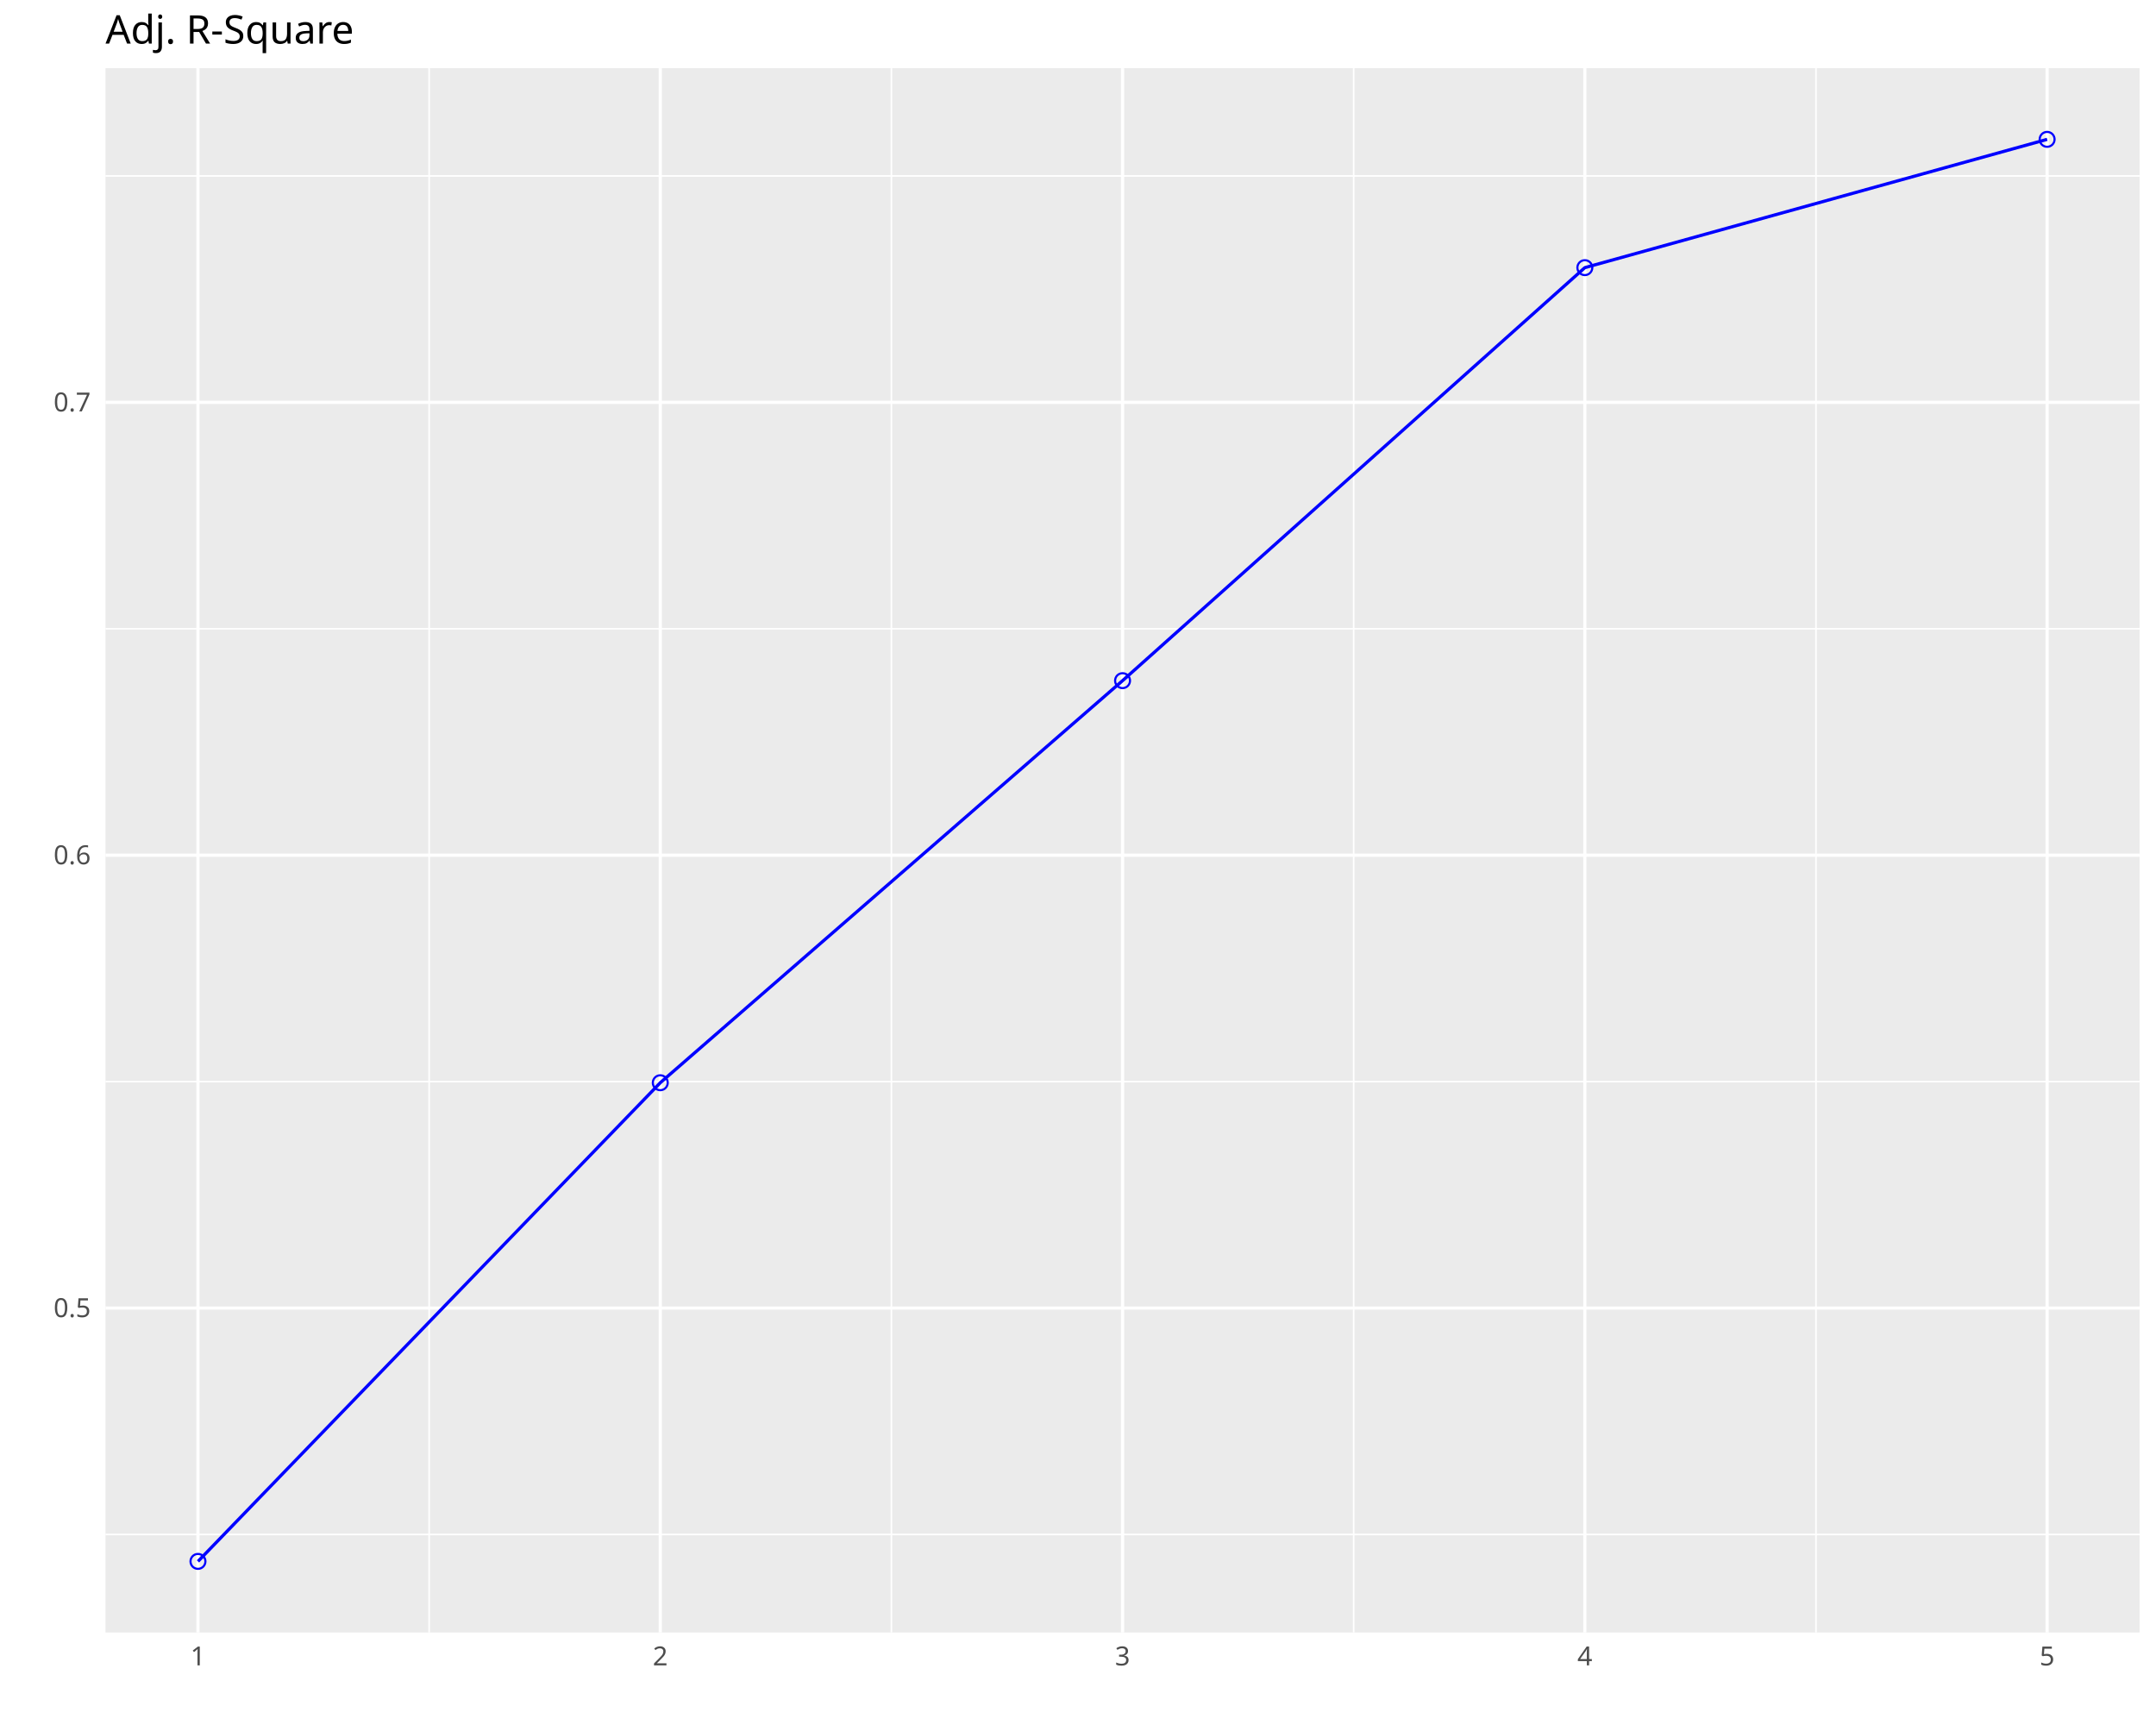
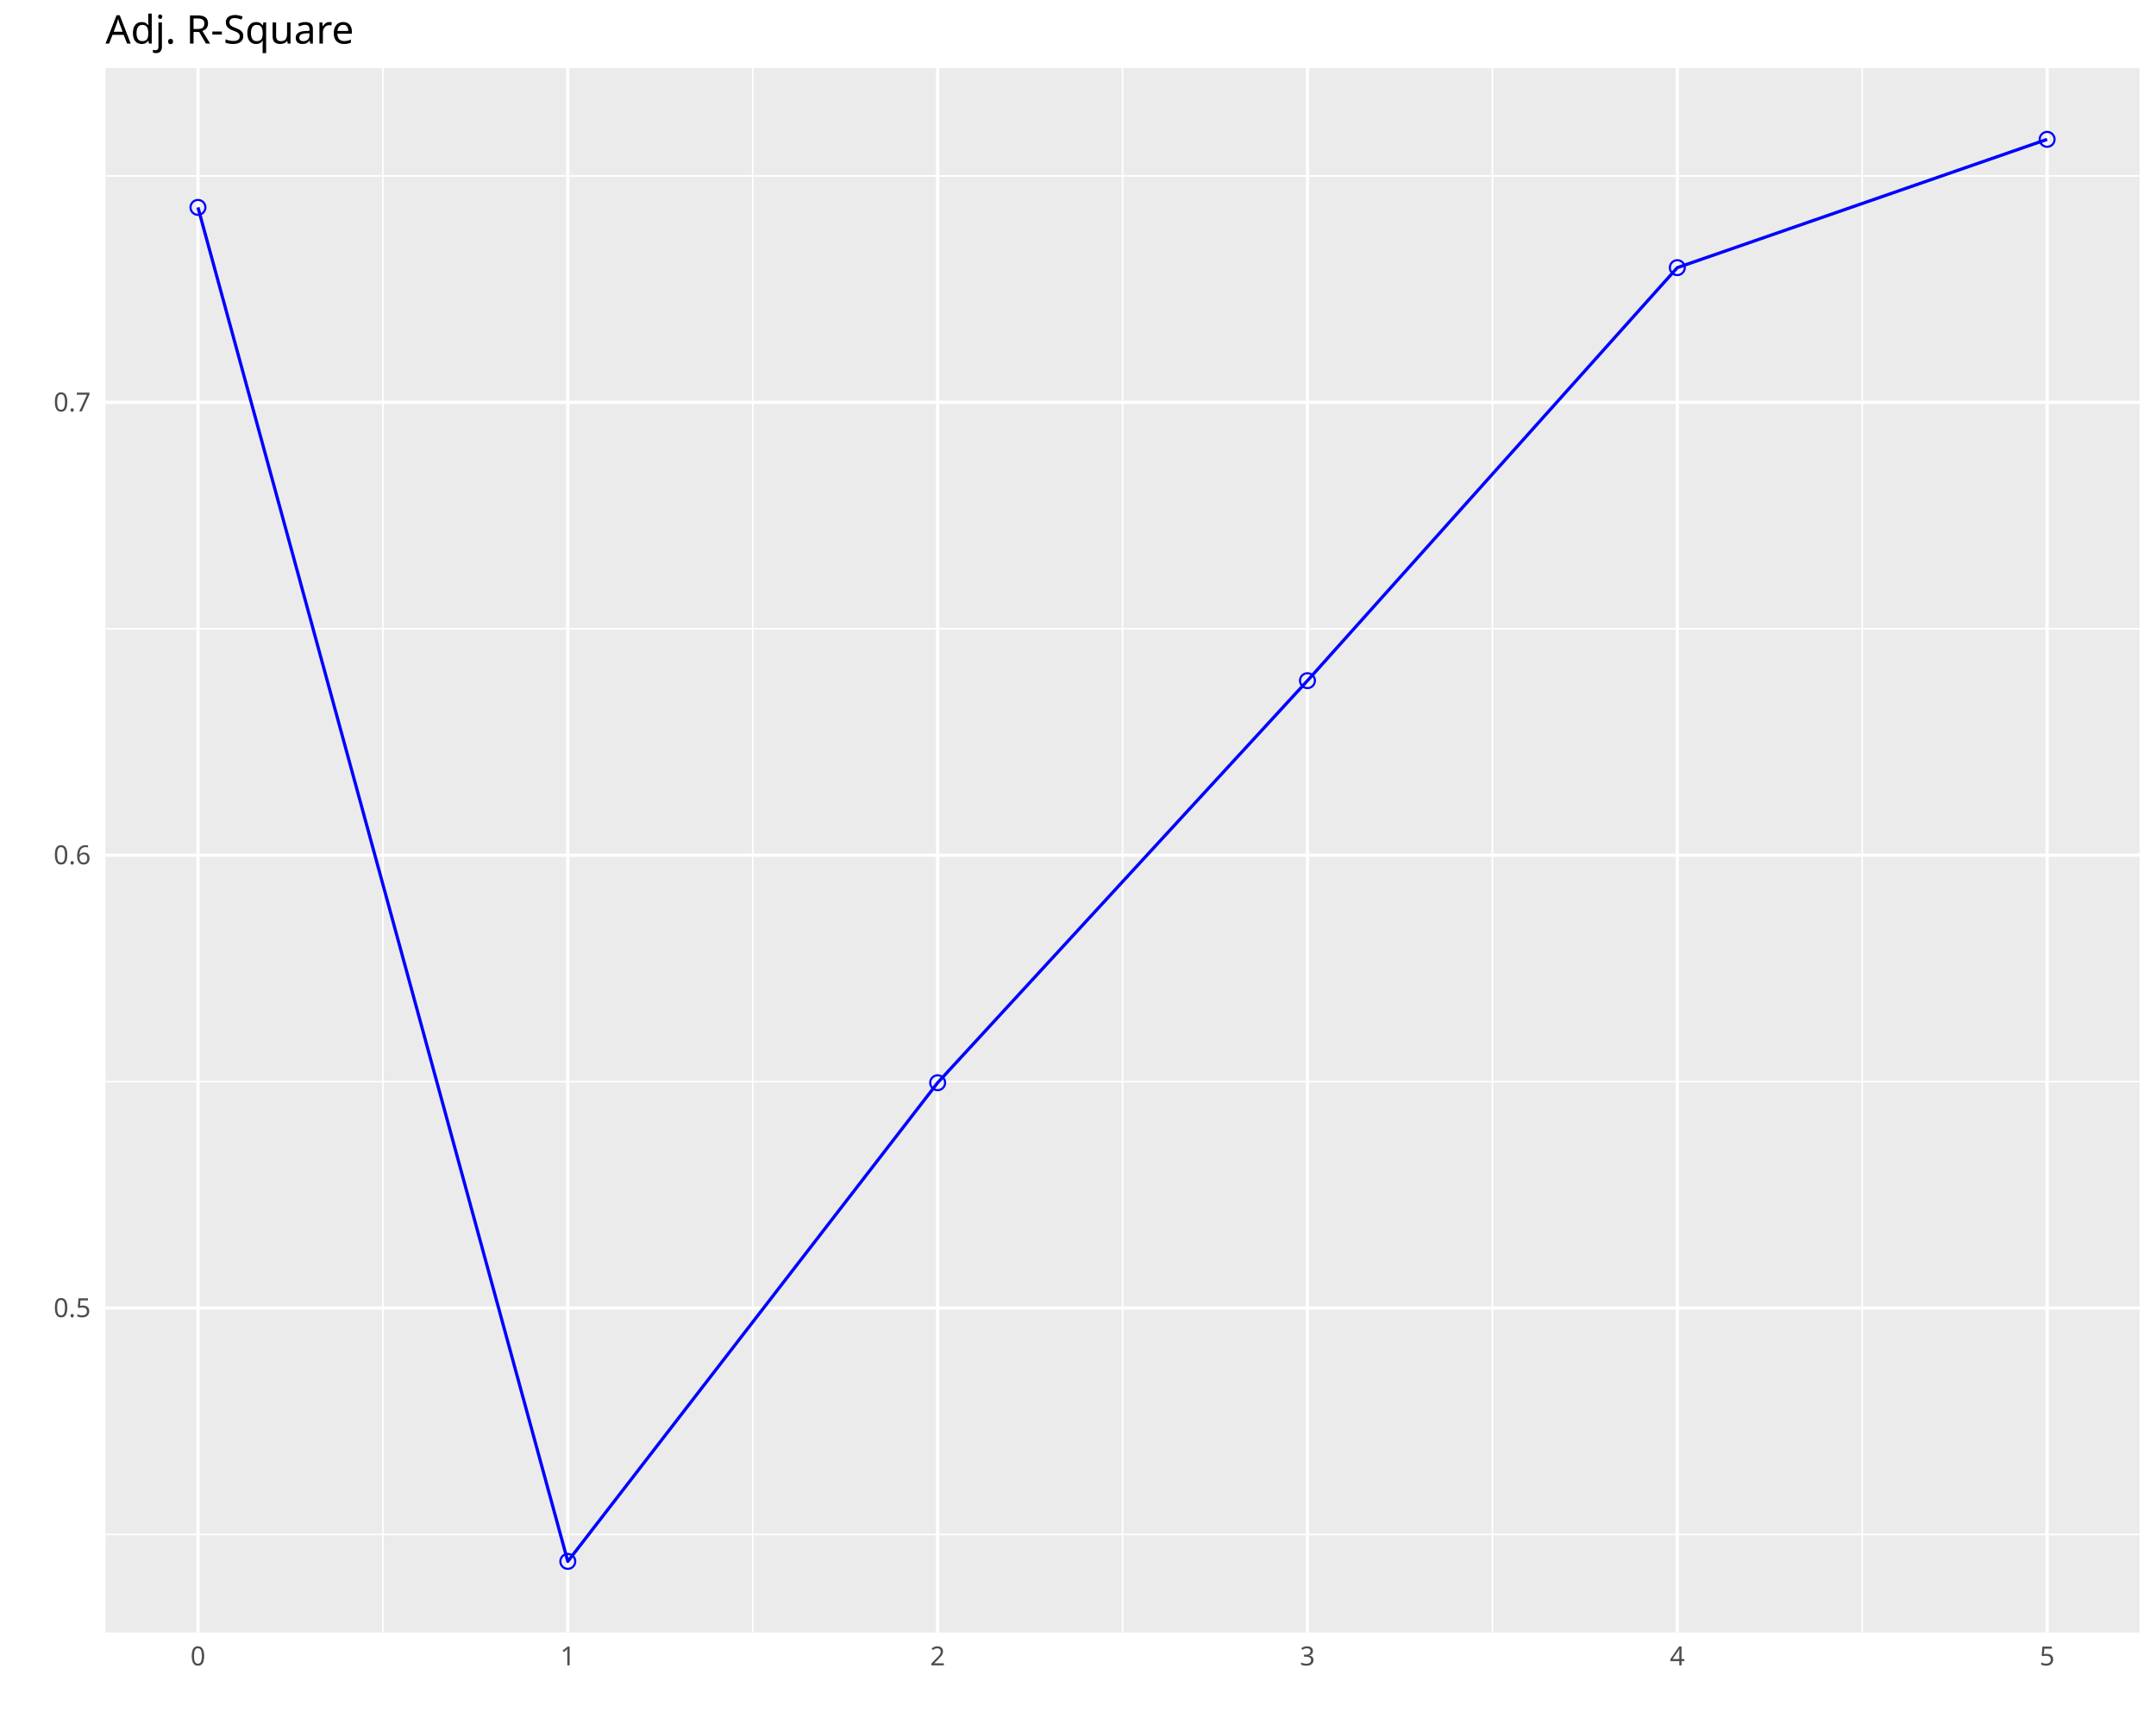
<svg xmlns="http://www.w3.org/2000/svg" class="svglite" data-engine-version="2.0" width="720.00pt" height="576.00pt" viewBox="0 0 720.00 576.00">
  <defs>
    <style type="text/css">
    .svglite line, .svglite polyline, .svglite polygon, .svglite path, .svglite rect, .svglite circle {
      fill: none;
      stroke: #000000;
      stroke-linecap: round;
      stroke-linejoin: round;
      stroke-miterlimit: 10.00;
    }
  </style>
  </defs>
  <rect width="100%" height="100%" style="stroke: none; fill: #FFFFFF;" />
  <defs>
    <clipPath id="cpMC4wMHw3MjAuMDB8MC4wMHw1NzYuMDA=">
      <rect x="0.00" y="0.00" width="720.00" height="576.00" />
    </clipPath>
  </defs>
  <g clip-path="url(#cpMC4wMHw3MjAuMDB8MC4wMHw1NzYuMDA=)">
    <rect x="0.00" y="0.00" width="720.00" height="576.00" style="stroke-width: 1.07; stroke: #FFFFFF; fill: #FFFFFF;" />
  </g>
  <defs>
    <clipPath id="cpMzUuMjR8NzE0LjUyfDIyLjc4fDU0NS4xMQ==">
      <rect x="35.24" y="22.78" width="679.28" height="522.33" />
    </clipPath>
  </defs>
  <g clip-path="url(#cpMzUuMjR8NzE0LjUyfDIyLjc4fDU0NS4xMQ==)">
    <rect x="35.24" y="22.78" width="679.28" height="522.33" style="stroke-width: 1.07; stroke: none; fill: #EBEBEB;" />
    <polyline points="35.24,512.37 714.52,512.37 " style="stroke-width: 0.53; stroke: #FFFFFF; stroke-linecap: butt;" />
    <polyline points="35.24,361.16 714.52,361.16 " style="stroke-width: 0.53; stroke: #FFFFFF; stroke-linecap: butt;" />
    <polyline points="35.24,209.96 714.52,209.96 " style="stroke-width: 0.53; stroke: #FFFFFF; stroke-linecap: butt;" />
    <polyline points="35.24,58.75 714.52,58.75 " style="stroke-width: 0.53; stroke: #FFFFFF; stroke-linecap: butt;" />
-     <polyline points="143.31,545.11 143.31,22.78 " style="stroke-width: 0.53; stroke: #FFFFFF; stroke-linecap: butt;" />
-     <polyline points="297.69,545.11 297.69,22.78 " style="stroke-width: 0.53; stroke: #FFFFFF; stroke-linecap: butt;" />
-     <polyline points="452.07,545.11 452.07,22.78 " style="stroke-width: 0.53; stroke: #FFFFFF; stroke-linecap: butt;" />
-     <polyline points="606.45,545.11 606.45,22.78 " style="stroke-width: 0.53; stroke: #FFFFFF; stroke-linecap: butt;" />
+     <polyline points="127.87,545.11 127.87,22.78 " style="stroke-width: 0.53; stroke: #FFFFFF; stroke-linecap: butt;" />
+     <polyline points="251.37,545.11 251.37,22.78 " style="stroke-width: 0.53; stroke: #FFFFFF; stroke-linecap: butt;" />
+     <polyline points="374.88,545.11 374.88,22.78 " style="stroke-width: 0.53; stroke: #FFFFFF; stroke-linecap: butt;" />
+     <polyline points="498.39,545.11 498.39,22.78 " style="stroke-width: 0.53; stroke: #FFFFFF; stroke-linecap: butt;" />
+     <polyline points="621.89,545.11 621.89,22.78 " style="stroke-width: 0.53; stroke: #FFFFFF; stroke-linecap: butt;" />
    <polyline points="35.24,436.77 714.52,436.77 " style="stroke-width: 1.07; stroke: #FFFFFF; stroke-linecap: butt;" />
    <polyline points="35.24,285.56 714.52,285.56 " style="stroke-width: 1.07; stroke: #FFFFFF; stroke-linecap: butt;" />
    <polyline points="35.24,134.35 714.52,134.35 " style="stroke-width: 1.07; stroke: #FFFFFF; stroke-linecap: butt;" />
    <polyline points="66.11,545.11 66.11,22.78 " style="stroke-width: 1.07; stroke: #FFFFFF; stroke-linecap: butt;" />
-     <polyline points="220.50,545.11 220.50,22.78 " style="stroke-width: 1.07; stroke: #FFFFFF; stroke-linecap: butt;" />
-     <polyline points="374.88,545.11 374.88,22.78 " style="stroke-width: 1.07; stroke: #FFFFFF; stroke-linecap: butt;" />
-     <polyline points="529.26,545.11 529.26,22.78 " style="stroke-width: 1.07; stroke: #FFFFFF; stroke-linecap: butt;" />
+     <polyline points="189.62,545.11 189.62,22.78 " style="stroke-width: 1.07; stroke: #FFFFFF; stroke-linecap: butt;" />
+     <polyline points="313.13,545.11 313.13,22.78 " style="stroke-width: 1.07; stroke: #FFFFFF; stroke-linecap: butt;" />
+     <polyline points="436.63,545.11 436.63,22.78 " style="stroke-width: 1.07; stroke: #FFFFFF; stroke-linecap: butt;" />
+     <polyline points="560.14,545.11 560.14,22.78 " style="stroke-width: 1.07; stroke: #FFFFFF; stroke-linecap: butt;" />
    <polyline points="683.64,545.11 683.64,22.78 " style="stroke-width: 1.07; stroke: #FFFFFF; stroke-linecap: butt;" />
-     <polyline points="66.11,521.37 220.50,361.54 374.88,227.28 529.26,89.37 683.64,46.53 " style="stroke-width: 1.07; stroke: #0000FF; stroke-linecap: butt;" />
-     <circle cx="66.11" cy="521.37" r="2.49" style="stroke-width: 0.71; stroke: #0000FF;" />
-     <circle cx="220.50" cy="361.54" r="2.49" style="stroke-width: 0.71; stroke: #0000FF;" />
-     <circle cx="374.88" cy="227.28" r="2.49" style="stroke-width: 0.71; stroke: #0000FF;" />
-     <circle cx="529.26" cy="89.37" r="2.49" style="stroke-width: 0.71; stroke: #0000FF;" />
+     <polyline points="66.11,69.25 189.62,521.37 313.13,361.54 436.63,227.28 560.14,89.37 683.64,46.53 " style="stroke-width: 1.07; stroke: #0000FF; stroke-linecap: butt;" />
+     <circle cx="66.11" cy="69.25" r="2.49" style="stroke-width: 0.71; stroke: #0000FF;" />
+     <circle cx="189.62" cy="521.37" r="2.49" style="stroke-width: 0.71; stroke: #0000FF;" />
+     <circle cx="313.13" cy="361.54" r="2.49" style="stroke-width: 0.71; stroke: #0000FF;" />
+     <circle cx="436.63" cy="227.28" r="2.49" style="stroke-width: 0.71; stroke: #0000FF;" />
+     <circle cx="560.14" cy="89.37" r="2.49" style="stroke-width: 0.71; stroke: #0000FF;" />
    <circle cx="683.64" cy="46.53" r="2.49" style="stroke-width: 0.71; stroke: #0000FF;" />
  </g>
  <g clip-path="url(#cpMC4wMHw3MjAuMDB8MC4wMHw1NzYuMDA=)">
    <text x="30.31" y="439.80" text-anchor="end" style="font-size: 8.80px; fill: #4D4D4D; font-family: sans;" textLength="12.23px" lengthAdjust="spacingAndGlyphs">0.5</text>
    <text x="30.31" y="288.59" text-anchor="end" style="font-size: 8.80px; fill: #4D4D4D; font-family: sans;" textLength="12.23px" lengthAdjust="spacingAndGlyphs">0.6</text>
    <text x="30.31" y="137.38" text-anchor="end" style="font-size: 8.80px; fill: #4D4D4D; font-family: sans;" textLength="12.23px" lengthAdjust="spacingAndGlyphs">0.7</text>
-     <text x="66.11" y="556.10" text-anchor="middle" style="font-size: 8.80px; fill: #4D4D4D; font-family: sans;" textLength="4.89px" lengthAdjust="spacingAndGlyphs">1</text>
-     <text x="220.50" y="556.10" text-anchor="middle" style="font-size: 8.80px; fill: #4D4D4D; font-family: sans;" textLength="4.89px" lengthAdjust="spacingAndGlyphs">2</text>
-     <text x="374.88" y="556.10" text-anchor="middle" style="font-size: 8.80px; fill: #4D4D4D; font-family: sans;" textLength="4.89px" lengthAdjust="spacingAndGlyphs">3</text>
-     <text x="529.26" y="556.10" text-anchor="middle" style="font-size: 8.80px; fill: #4D4D4D; font-family: sans;" textLength="4.89px" lengthAdjust="spacingAndGlyphs">4</text>
+     <text x="66.11" y="556.10" text-anchor="middle" style="font-size: 8.80px; fill: #4D4D4D; font-family: sans;" textLength="4.89px" lengthAdjust="spacingAndGlyphs">0</text>
+     <text x="189.62" y="556.10" text-anchor="middle" style="font-size: 8.80px; fill: #4D4D4D; font-family: sans;" textLength="4.89px" lengthAdjust="spacingAndGlyphs">1</text>
+     <text x="313.13" y="556.10" text-anchor="middle" style="font-size: 8.80px; fill: #4D4D4D; font-family: sans;" textLength="4.89px" lengthAdjust="spacingAndGlyphs">2</text>
+     <text x="436.63" y="556.10" text-anchor="middle" style="font-size: 8.80px; fill: #4D4D4D; font-family: sans;" textLength="4.89px" lengthAdjust="spacingAndGlyphs">3</text>
+     <text x="560.14" y="556.10" text-anchor="middle" style="font-size: 8.80px; fill: #4D4D4D; font-family: sans;" textLength="4.89px" lengthAdjust="spacingAndGlyphs">4</text>
    <text x="683.64" y="556.10" text-anchor="middle" style="font-size: 8.80px; fill: #4D4D4D; font-family: sans;" textLength="4.89px" lengthAdjust="spacingAndGlyphs">5</text>
    <text x="35.24" y="14.56" style="font-size: 13.20px; font-family: sans;" textLength="82.91px" lengthAdjust="spacingAndGlyphs">Adj. R-Square</text>
  </g>
</svg>
